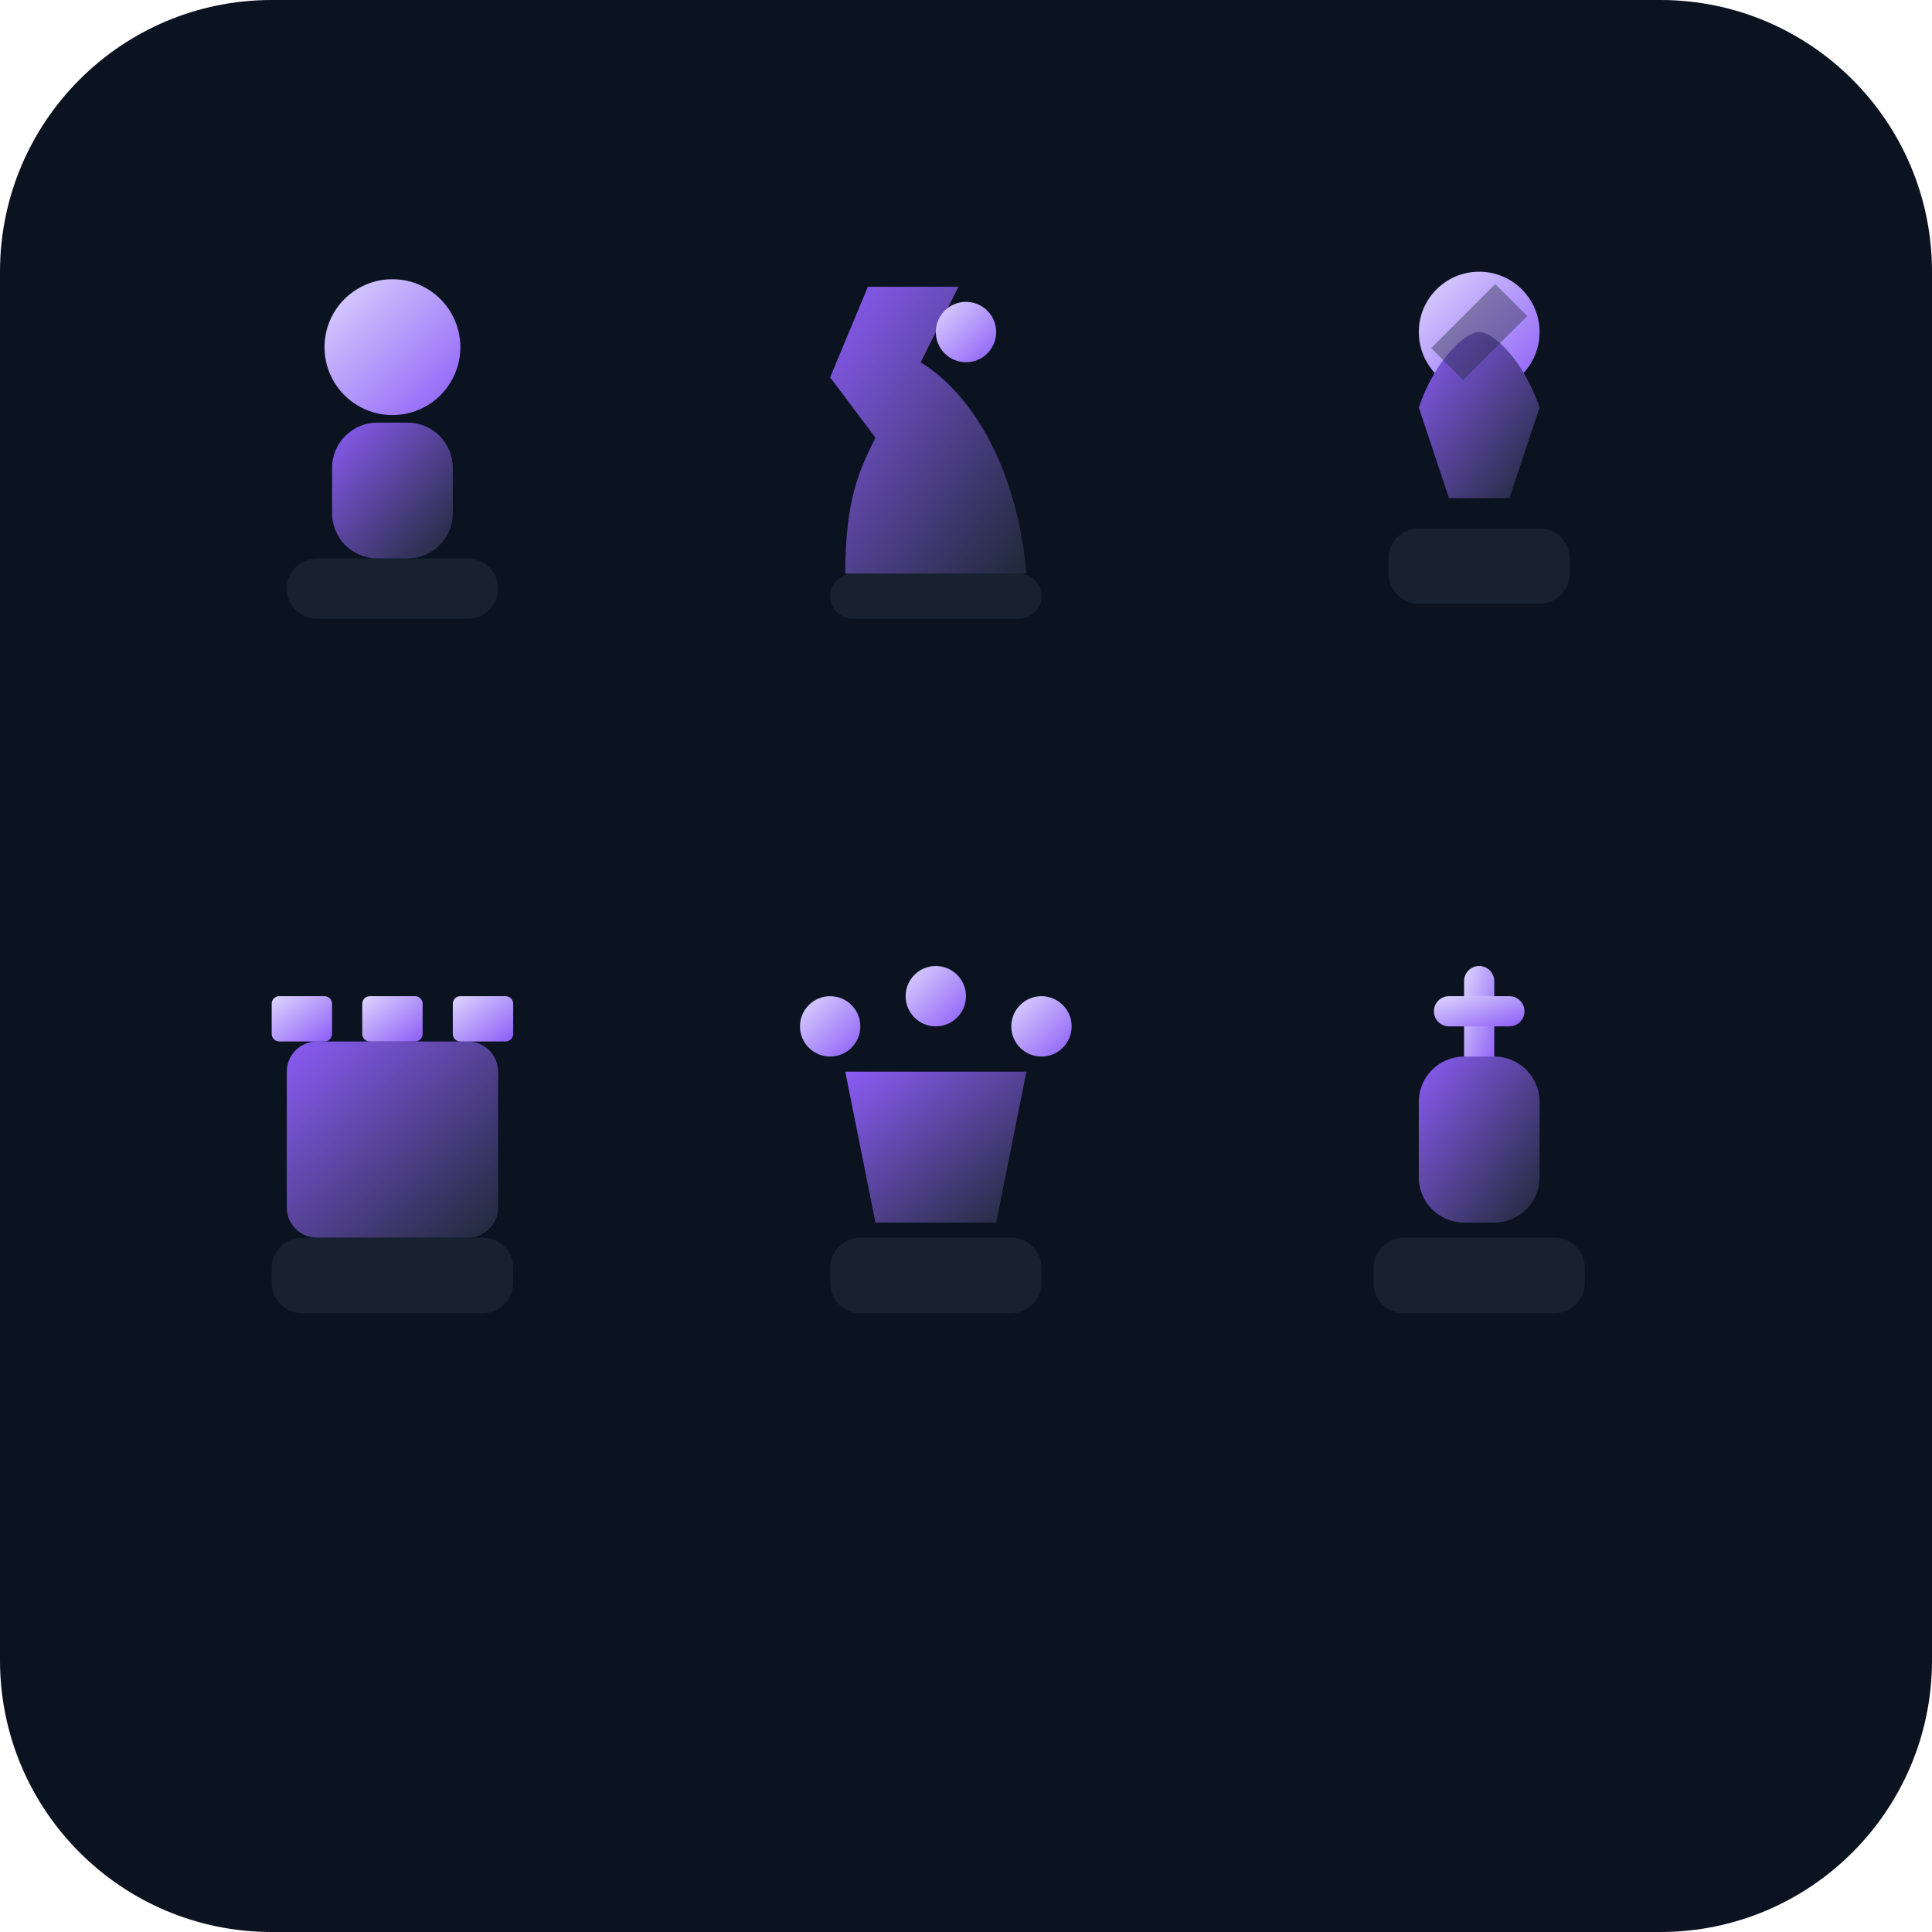
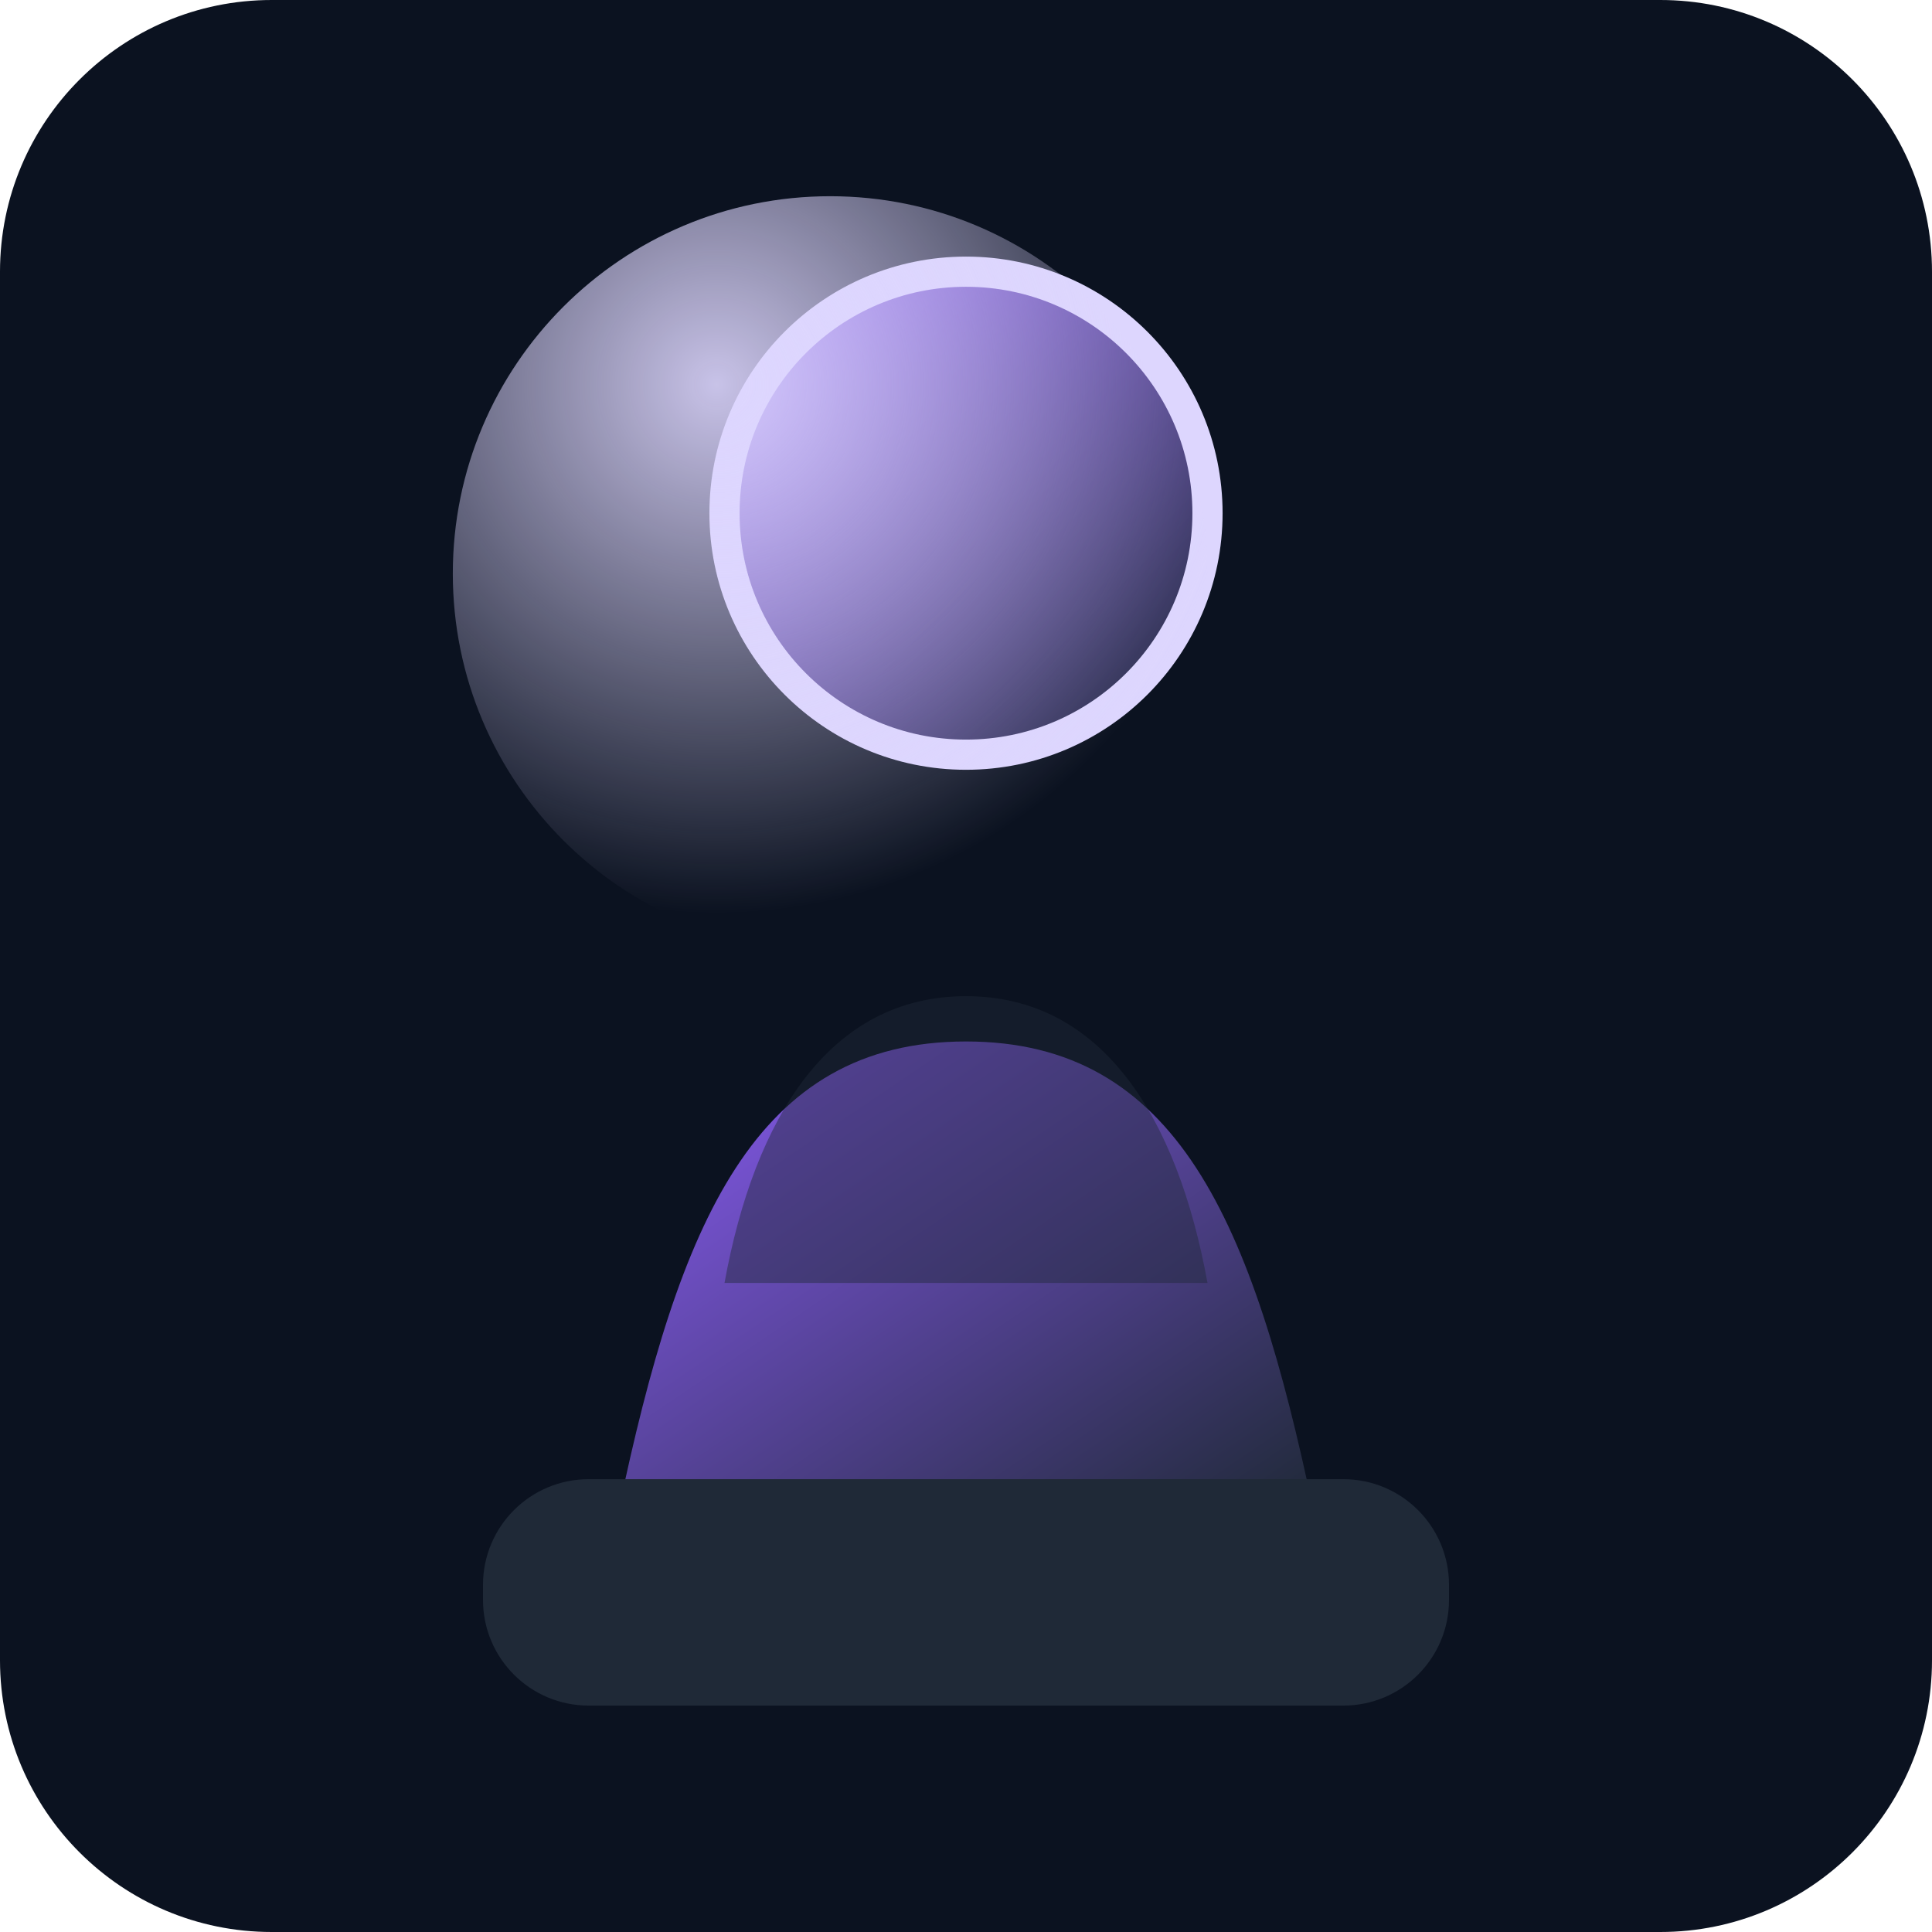
<svg xmlns="http://www.w3.org/2000/svg" width="256" height="256" viewBox="0 0 256 256">
  <defs>
-     <linearGradient id="piece" x1="0" y1="0" x2="1" y2="1">
+     <radialGradient id="shine" cx="35%" cy="25%" r="70%">
+       <stop offset="0%" stop-color="#ddd6fe" stop-opacity="0.9" />
+       <stop offset="100%" stop-color="#ddd6fe" stop-opacity="0" />
+     </radialGradient>
+     <linearGradient id="body" x1="0" y1="0" x2="1" y2="1">
      <stop offset="0%" stop-color="#8b5cf6" />
      <stop offset="100%" stop-color="#1f2937" />
    </linearGradient>
-     <linearGradient id="pieceAlt" x1="0" y1="0" x2="1" y2="1">
-       <stop offset="0%" stop-color="#ddd6fe" />
-       <stop offset="100%" stop-color="#8b5cf6" />
-     </linearGradient>
  </defs>
  <rect width="256" height="256" rx="36" fill="#0b1220" />
-   <g transform="translate(20 28)">
-     <g transform="translate(0 0)">
-       <circle cx="32" cy="18" r="9" fill="url(#pieceAlt)" />
-       <rect x="24" y="28" width="16" height="18" rx="6" fill="url(#piece)" />
-       <rect x="18" y="46" width="28" height="8" rx="4" fill="#1f2937" opacity="0.65" />
-     </g>
-     <g transform="translate(72 0)">
-       <path d="M20 48h24c-1-12-6-23-14-28l5-10h-12l-5 12 6 8c-2 4-4 8-4 18z" fill="url(#piece)" />
-       <rect x="18" y="48" width="28" height="6" rx="3" fill="#1f2937" opacity="0.65" />
-       <circle cx="36" cy="16" r="4" fill="url(#pieceAlt)" />
-     </g>
-     <g transform="translate(144 0)">
-       <circle cx="32" cy="16" r="8" fill="url(#pieceAlt)" />
-       <path d="M24 26c2-6 6-10 8-10s6 4 8 10l-4 12h-8l-4-12z" fill="url(#piece)" />
-       <rect x="20" y="42" width="24" height="10" rx="4" fill="#1f2937" opacity="0.65" />
-       <rect x="29" y="10" width="6" height="12" transform="rotate(45 32 16)" fill="#1f2937" opacity="0.4" />
-     </g>
-     <g transform="translate(0 92)">
-       <rect x="18" y="18" width="28" height="26" rx="4" fill="url(#piece)" />
-       <rect x="16" y="44" width="32" height="10" rx="4" fill="#1f2937" opacity="0.65" />
-       <rect x="16" y="12" width="8" height="6" rx="1" fill="url(#pieceAlt)" />
-       <rect x="28" y="12" width="8" height="6" rx="1" fill="url(#pieceAlt)" />
-       <rect x="40" y="12" width="8" height="6" rx="1" fill="url(#pieceAlt)" />
-     </g>
-     <g transform="translate(72 92)">
-       <circle cx="18" cy="16" r="4" fill="url(#pieceAlt)" />
-       <circle cx="32" cy="12" r="4" fill="url(#pieceAlt)" />
-       <circle cx="46" cy="16" r="4" fill="url(#pieceAlt)" />
-       <path d="M20 22h24l-4 20h-16l-4-20z" fill="url(#piece)" />
-       <rect x="18" y="44" width="28" height="10" rx="4" fill="#1f2937" opacity="0.65" />
-     </g>
-     <g transform="translate(144 92)">
-       <rect x="30" y="8" width="4" height="14" rx="2" fill="url(#pieceAlt)" />
-       <rect x="26" y="12" width="12" height="4" rx="2" fill="url(#pieceAlt)" />
-       <rect x="24" y="20" width="16" height="22" rx="6" fill="url(#piece)" />
-       <rect x="18" y="44" width="28" height="10" rx="4" fill="#1f2937" opacity="0.65" />
-     </g>
-   </g>
+   <circle cx="128" cy="68" r="32" fill="url(#body)" stroke="#ddd6fe" stroke-width="4" />
+   <path d="M82 200c8-38 18-62 46-62s38 24 46 62" fill="url(#body)" />
+   <path d="M96 170c4-22 14-38 32-38s28 16 32 38" fill="#1f2937" opacity="0.45" />
+   <rect x="64" y="196" width="128" height="30" rx="14" fill="#1f2937" />
+   <circle cx="110" cy="76" r="50" fill="url(#shine)" />
</svg>
